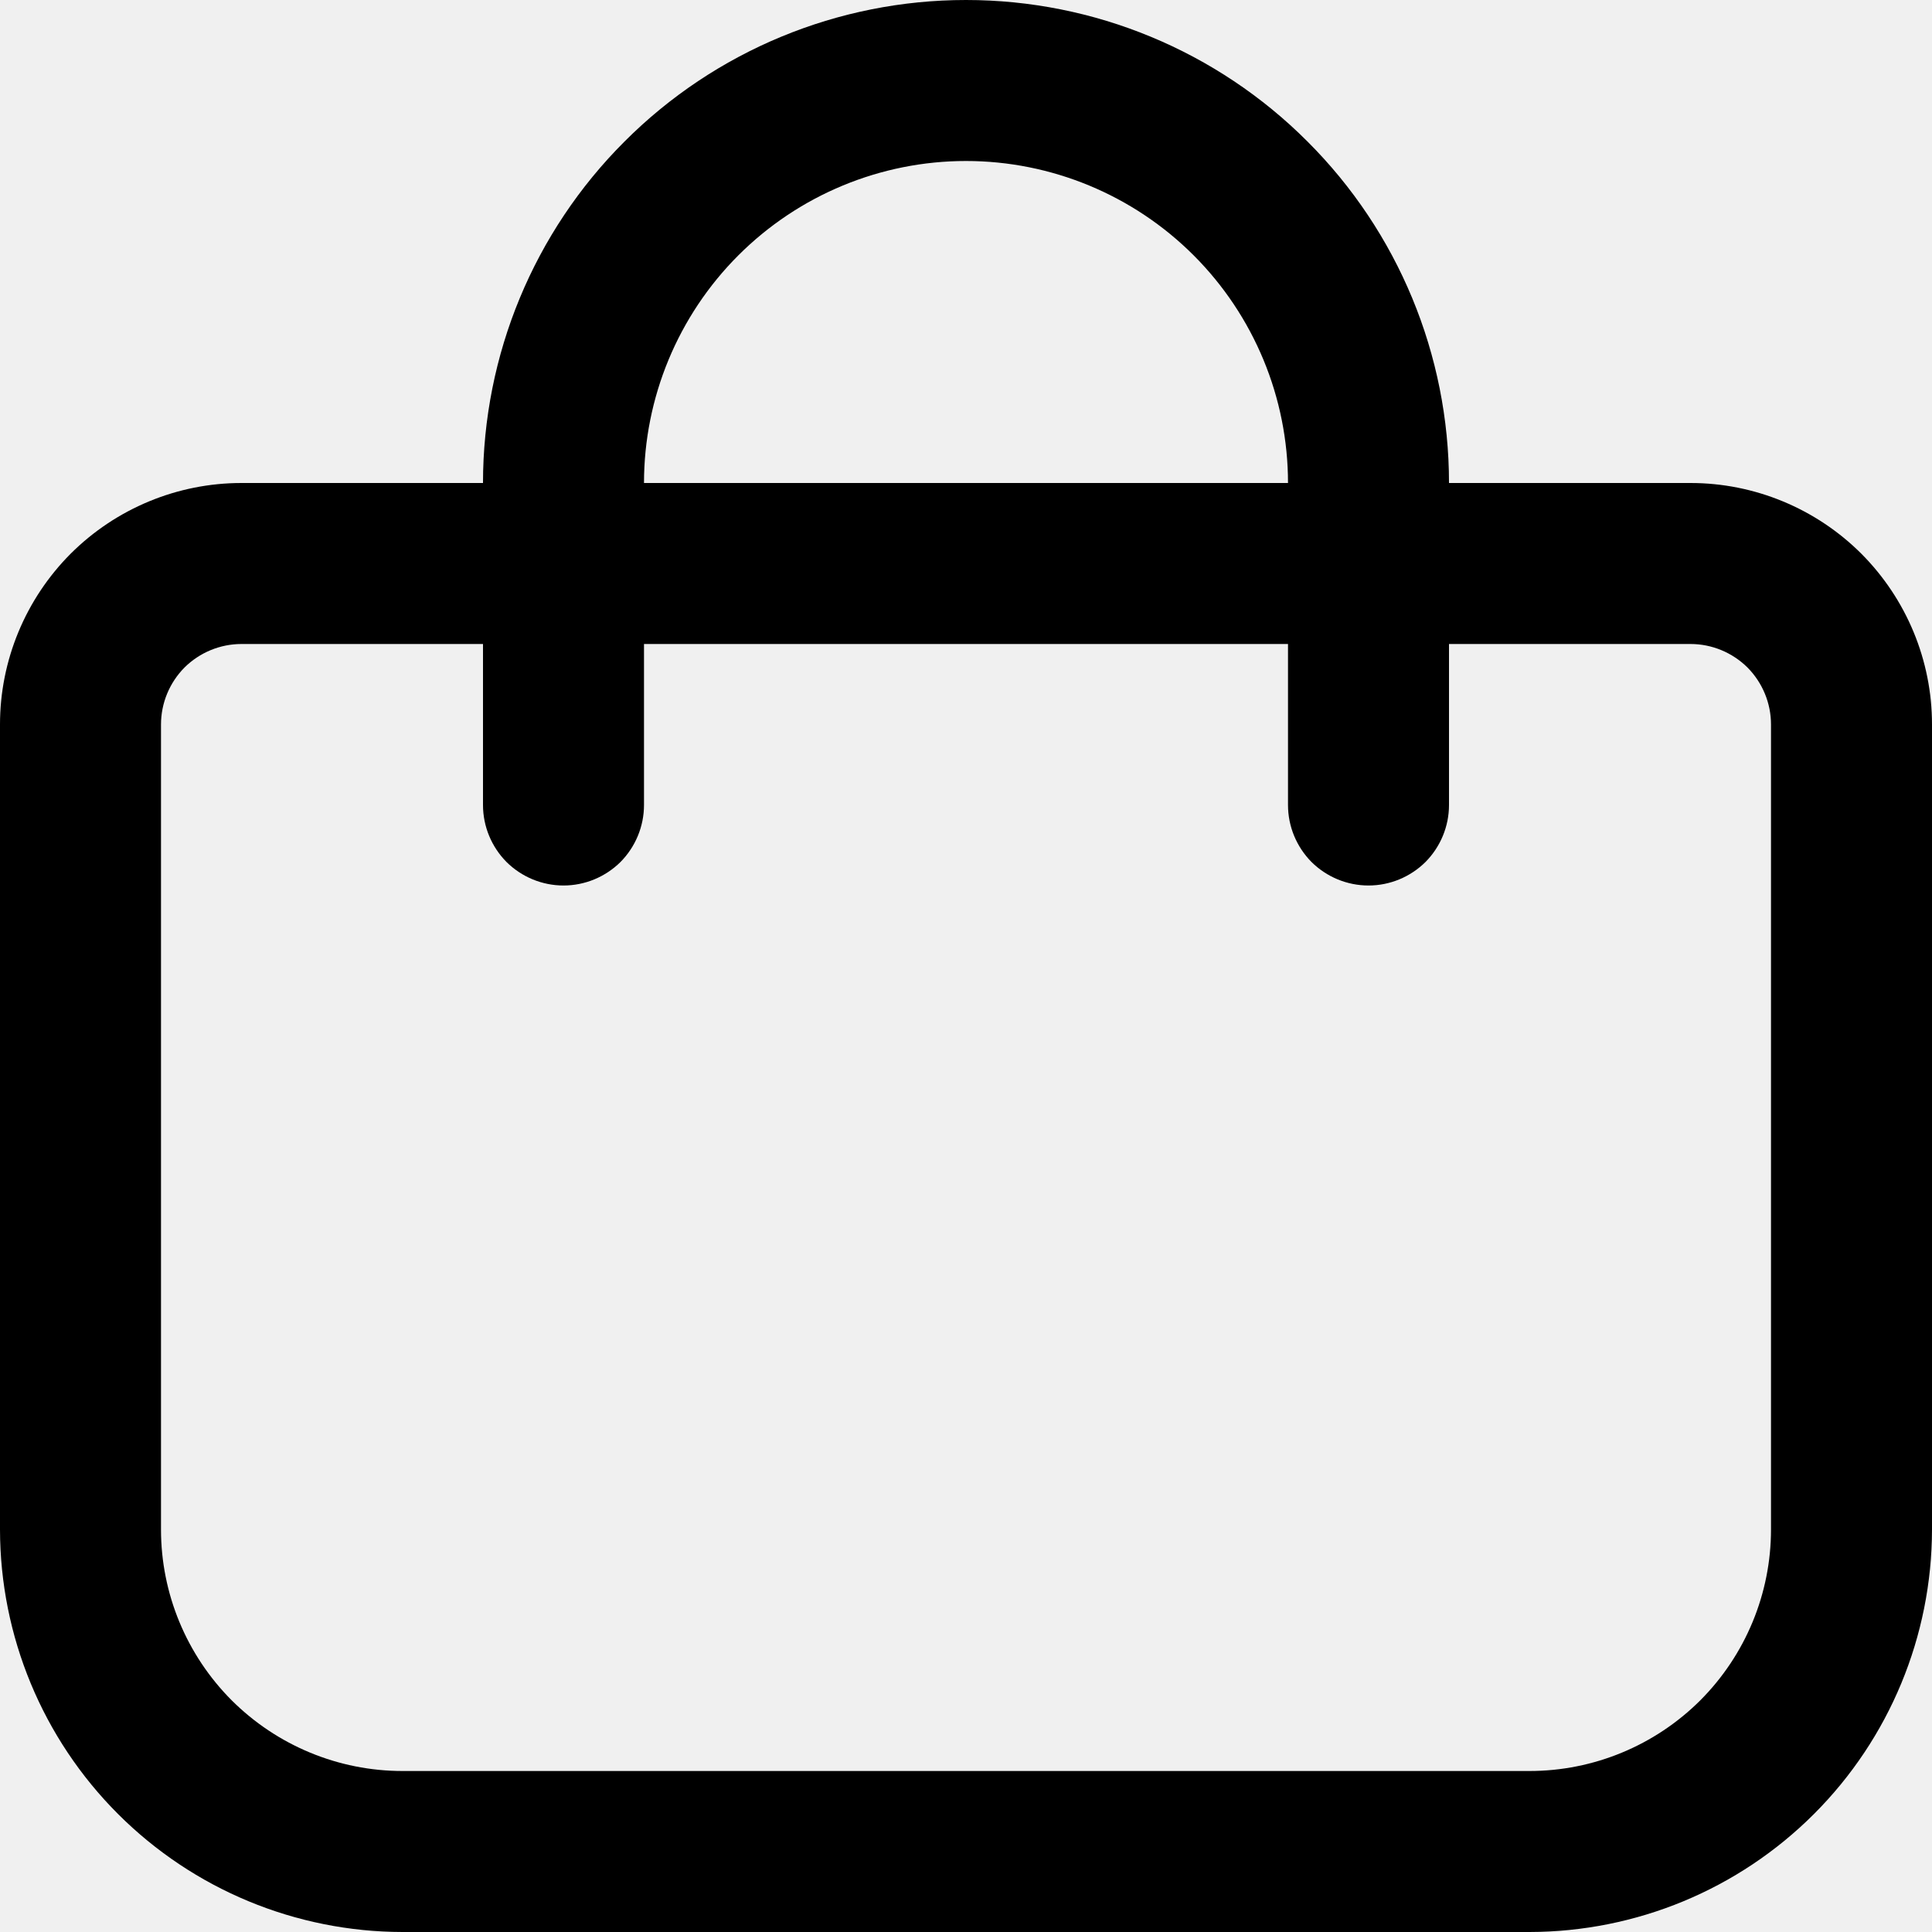
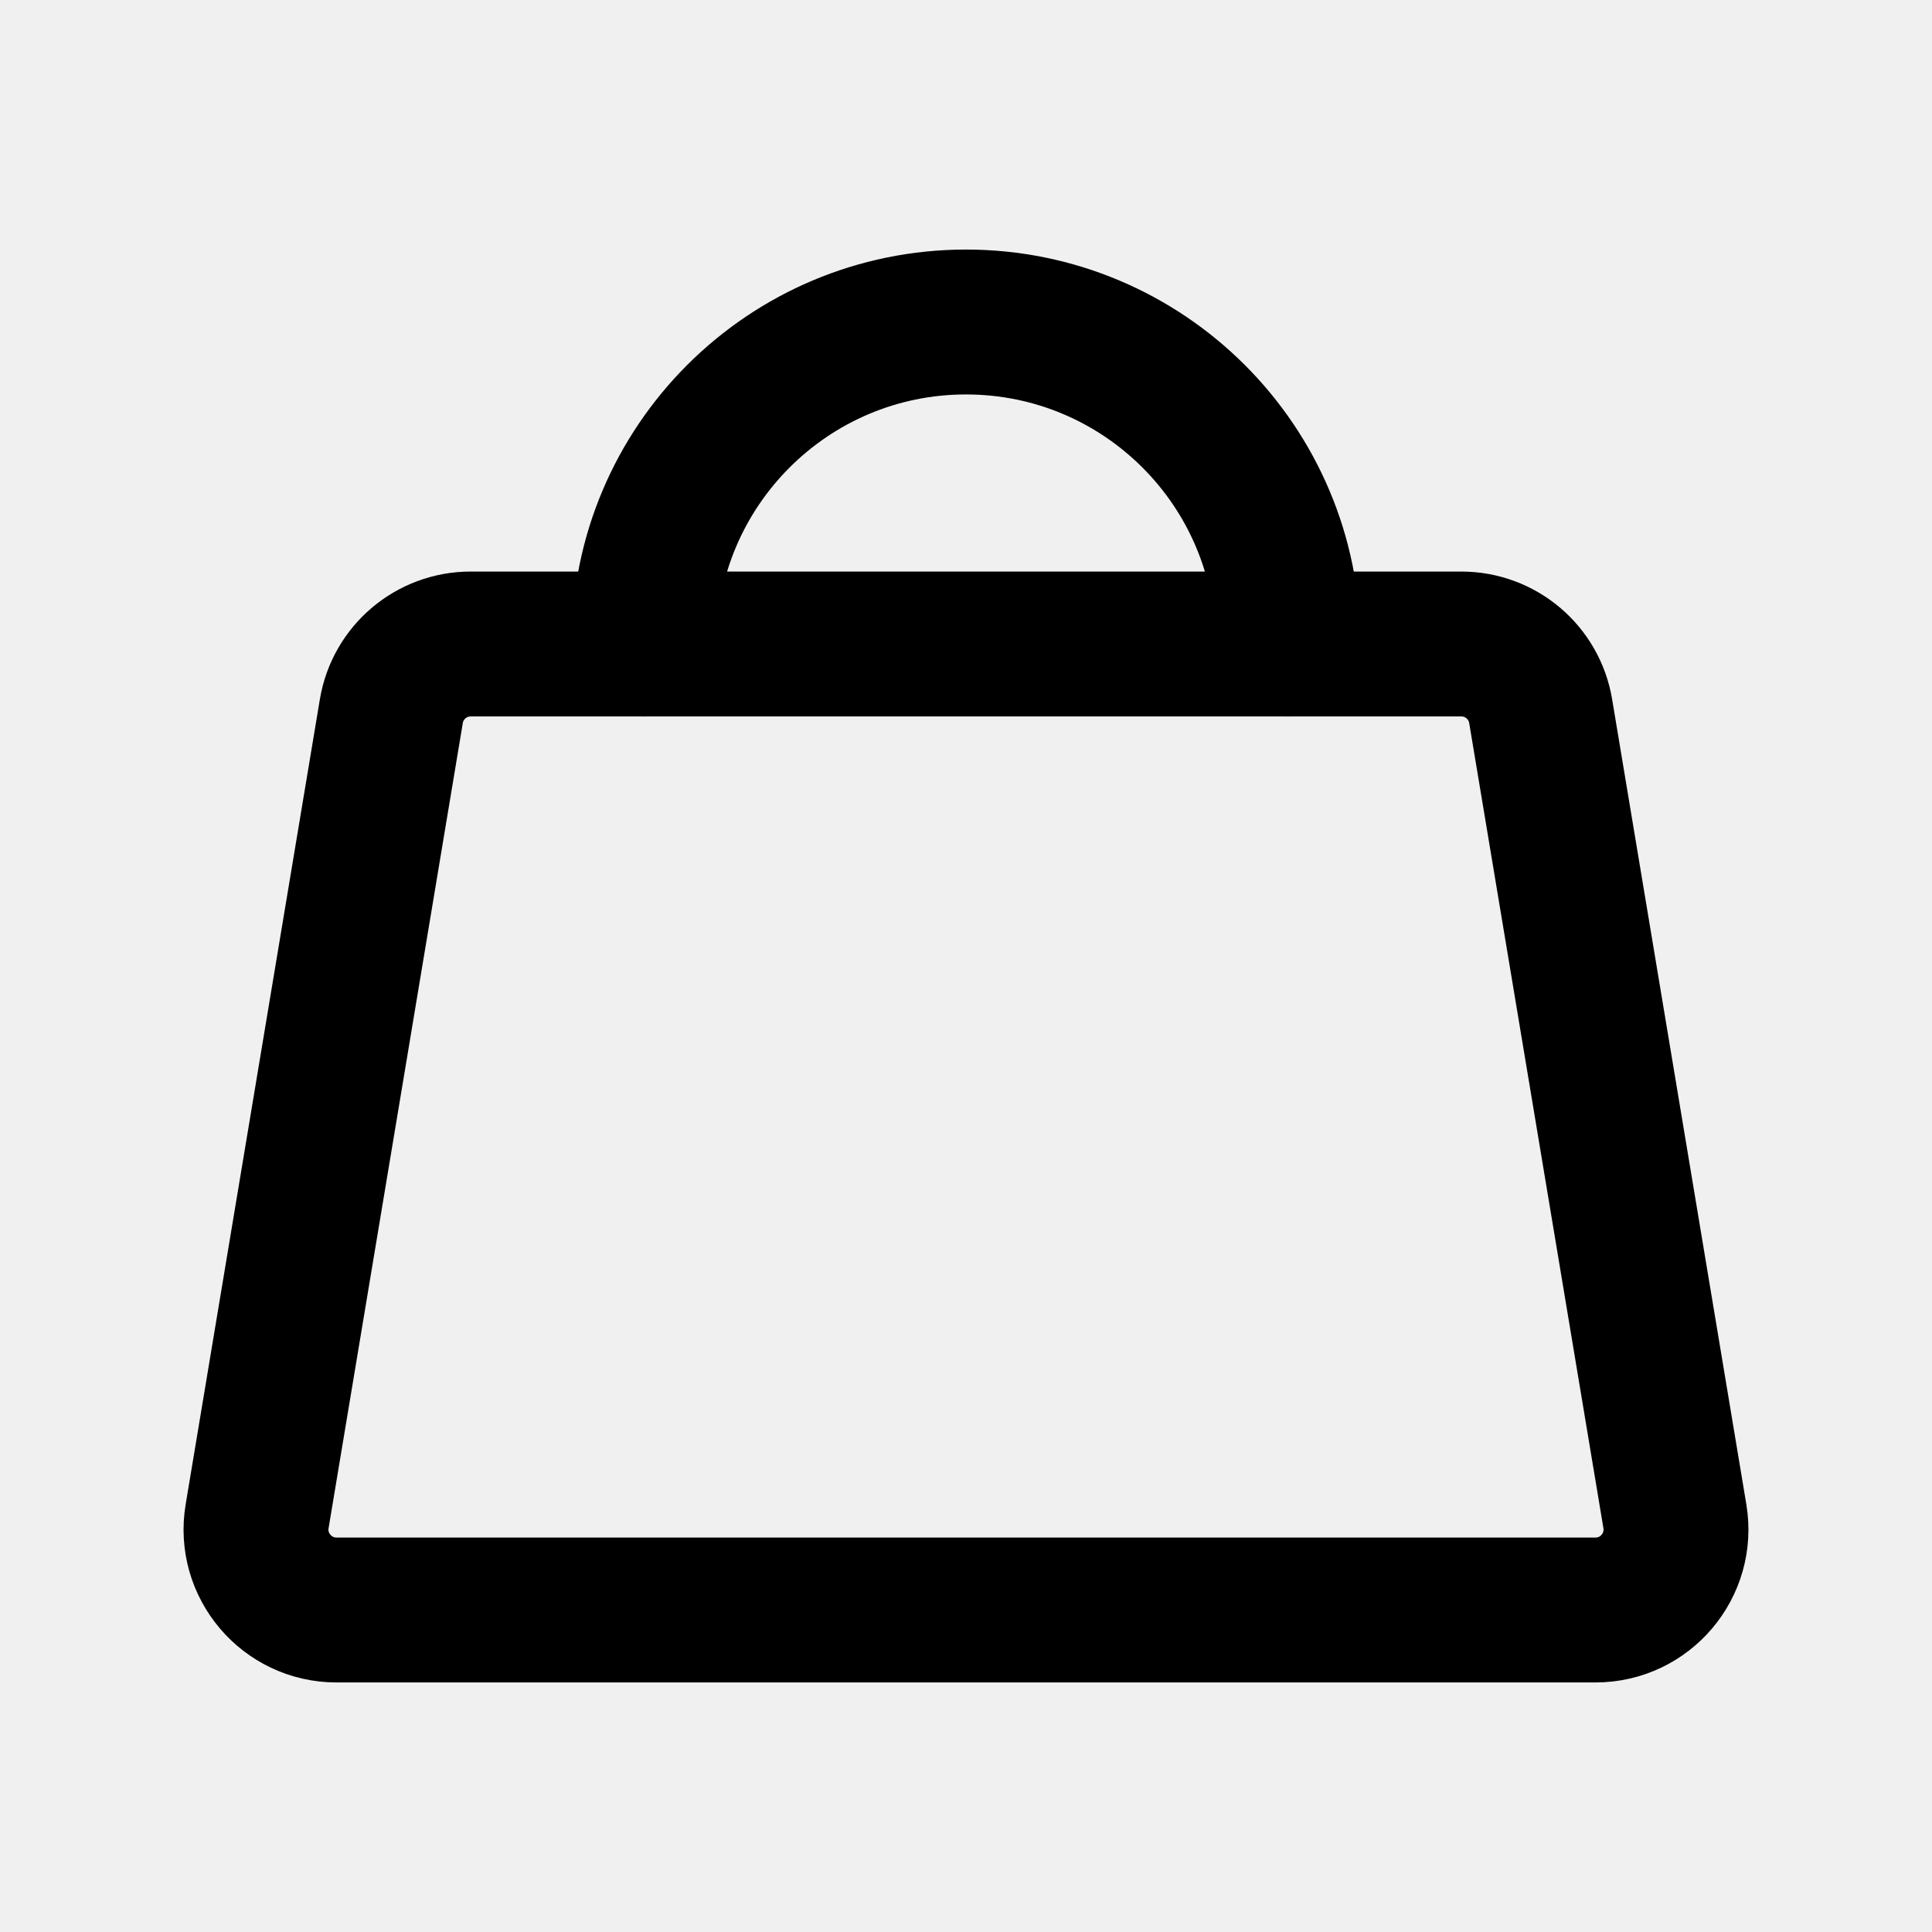
- <svg xmlns="http://www.w3.org/2000/svg" width="12" height="12" viewBox="0 0 12 12" fill="none">
-   <g clip-path="url(#clip0_2_1866)">
-     <path d="M10.5 3H9C9 2.204 8.684 1.441 8.121 0.879C7.559 0.316 6.796 0 6 0C5.204 0 4.441 0.316 3.879 0.879C3.316 1.441 3 2.204 3 3H1.5C1.102 3 0.721 3.158 0.439 3.439C0.158 3.721 0 4.102 0 4.5L0 9.5C0.001 10.163 0.264 10.798 0.733 11.267C1.202 11.736 1.837 11.999 2.5 12H9.5C10.163 11.999 10.798 11.736 11.267 11.267C11.736 10.798 11.999 10.163 12 9.5V4.5C12 4.102 11.842 3.721 11.561 3.439C11.279 3.158 10.898 3 10.5 3ZM6 1C6.53 1 7.039 1.211 7.414 1.586C7.789 1.961 8 2.47 8 3H4C4 2.47 4.211 1.961 4.586 1.586C4.961 1.211 5.47 1 6 1ZM11 9.5C11 9.898 10.842 10.279 10.561 10.561C10.279 10.842 9.898 11 9.5 11H2.5C2.102 11 1.721 10.842 1.439 10.561C1.158 10.279 1 9.898 1 9.5V4.5C1 4.367 1.053 4.24 1.146 4.146C1.24 4.053 1.367 4 1.5 4H3V5C3 5.133 3.053 5.26 3.146 5.354C3.24 5.447 3.367 5.5 3.5 5.5C3.633 5.5 3.76 5.447 3.854 5.354C3.947 5.26 4 5.133 4 5V4H8V5C8 5.133 8.053 5.26 8.146 5.354C8.24 5.447 8.367 5.5 8.5 5.5C8.633 5.5 8.76 5.447 8.854 5.354C8.947 5.26 9 5.133 9 5V4H10.5C10.633 4 10.76 4.053 10.854 4.146C10.947 4.24 11 4.367 11 4.5V9.5Z" fill="black" />
-   </g>
-   <defs>
-     <clipPath id="clip0_2_1866">
-       <rect width="12" height="12" fill="white" />
-     </clipPath>
-   </defs>
+ <svg xmlns="http://www.w3.org/2000/svg" width="24" height="24" viewBox="0 0 24 24" fill="none">
+   <path d="M18.153 8H5.847C5.358 8 4.941 8.353 4.861 8.836L3.194 18.836C3.092 19.445 3.563 20 4.18 20H19.82C20.438 20 20.907 19.445 20.806 18.836L19.139 8.836C19.059 8.353 18.642 8 18.153 8Z" stroke="black" stroke-width="1.8" stroke-linecap="round" stroke-linejoin="round" />
+   <path d="M8 8C8 5.791 9.791 4 12 4C14.209 4 16 5.791 16 8" stroke="black" stroke-width="1.8" stroke-linecap="round" stroke-linejoin="round" />
</svg>
